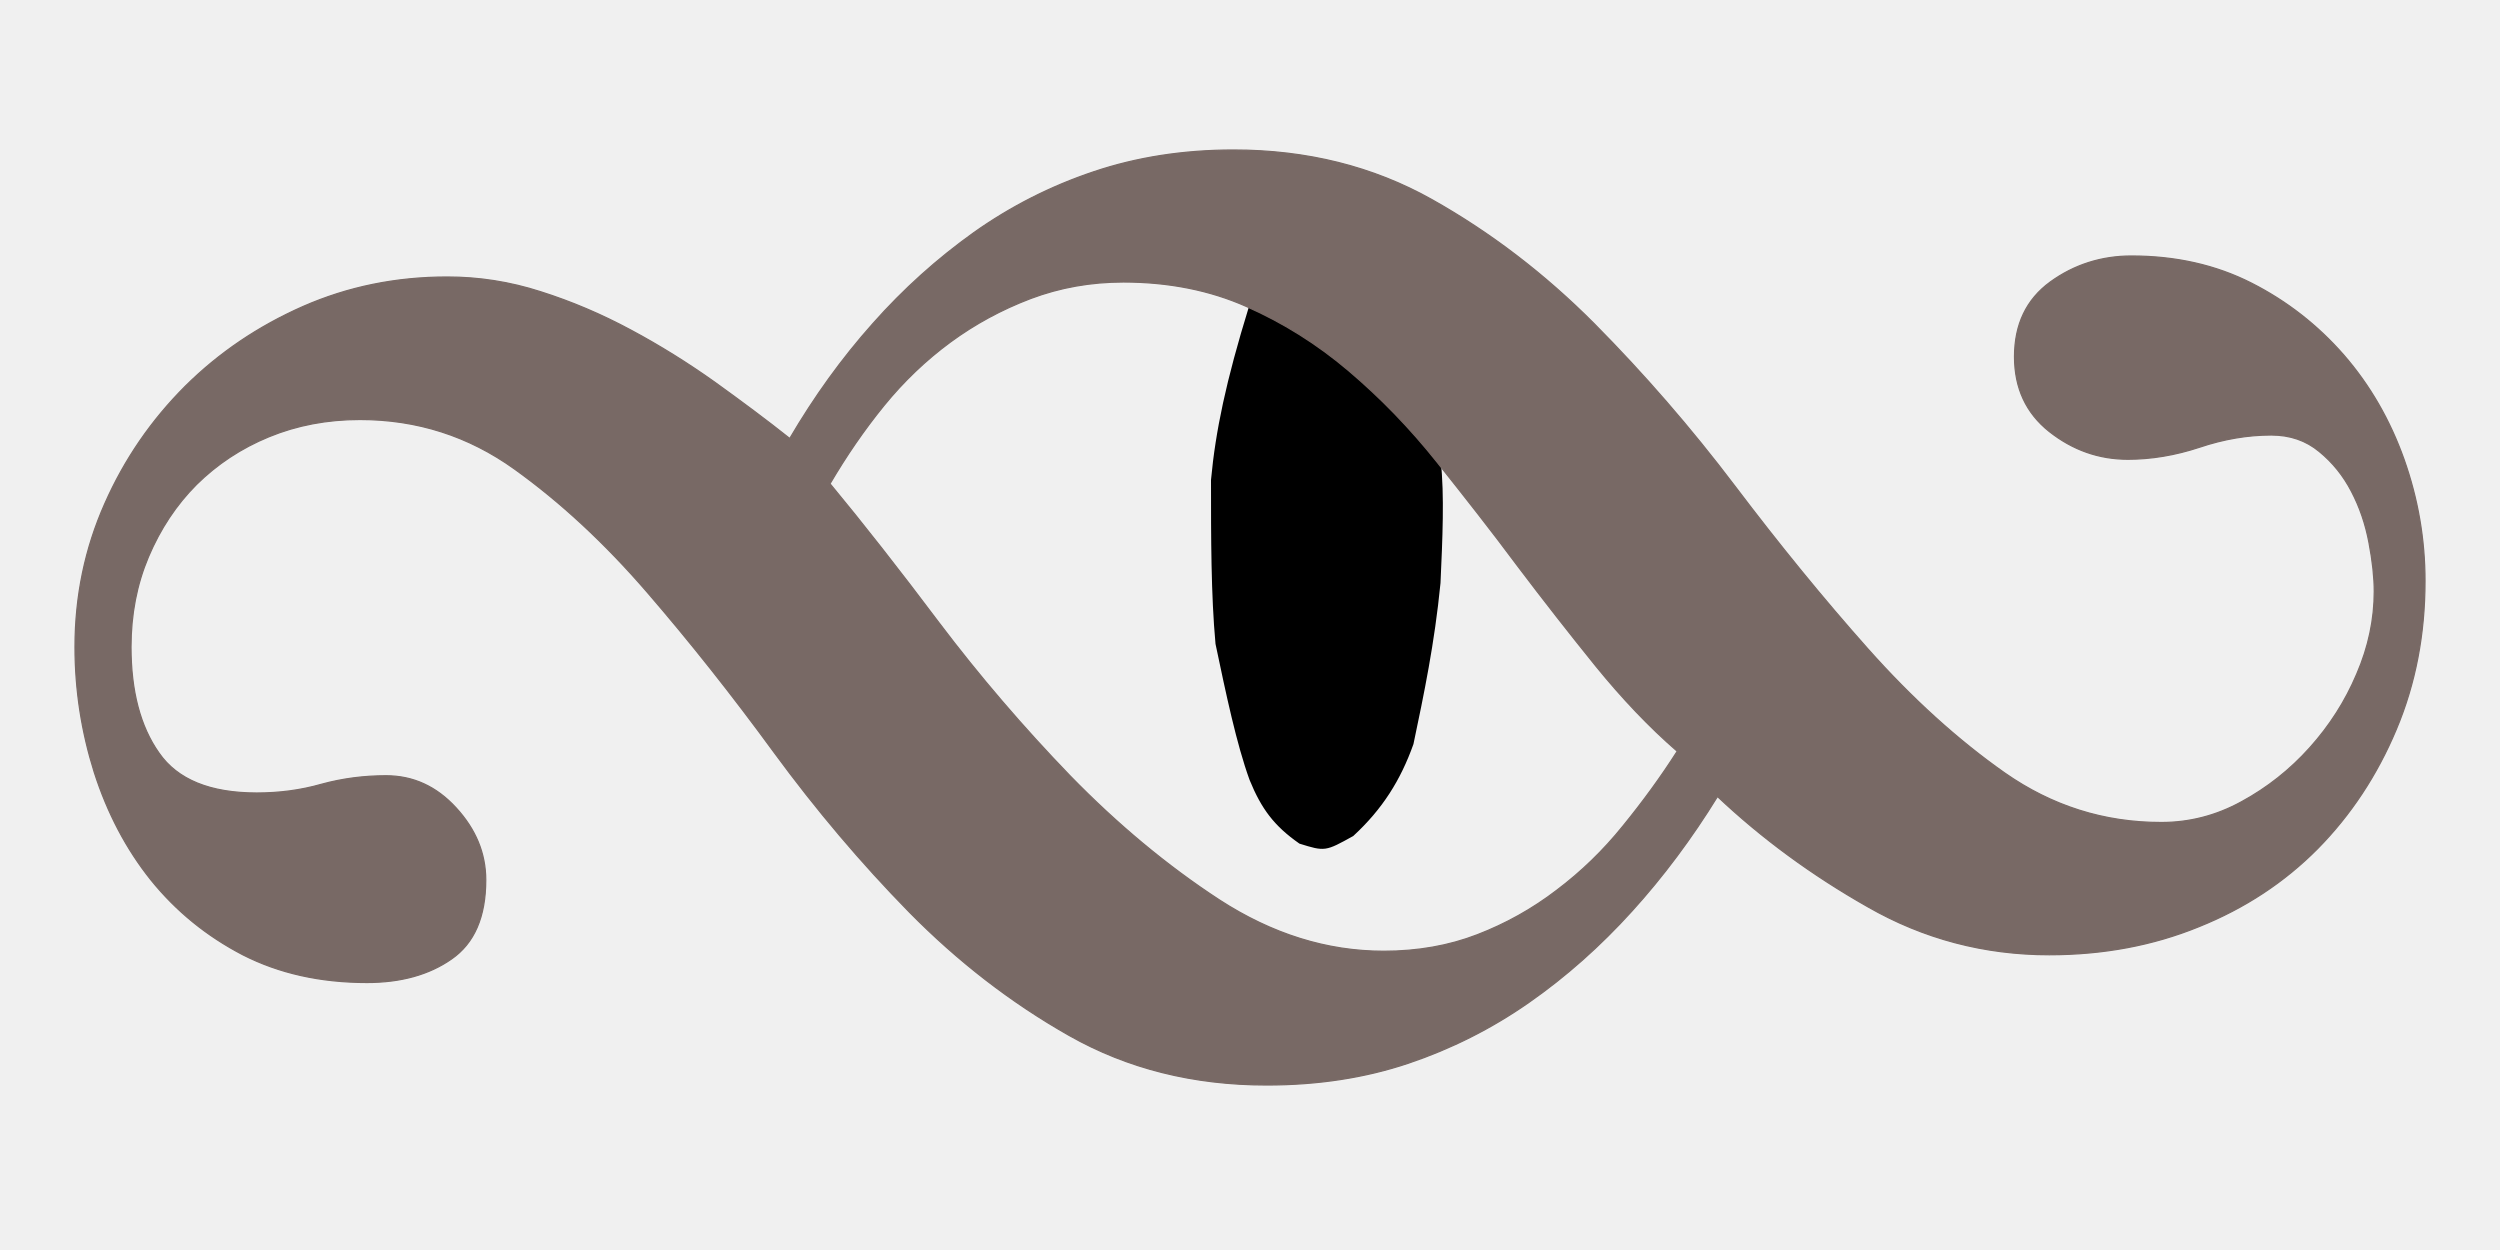
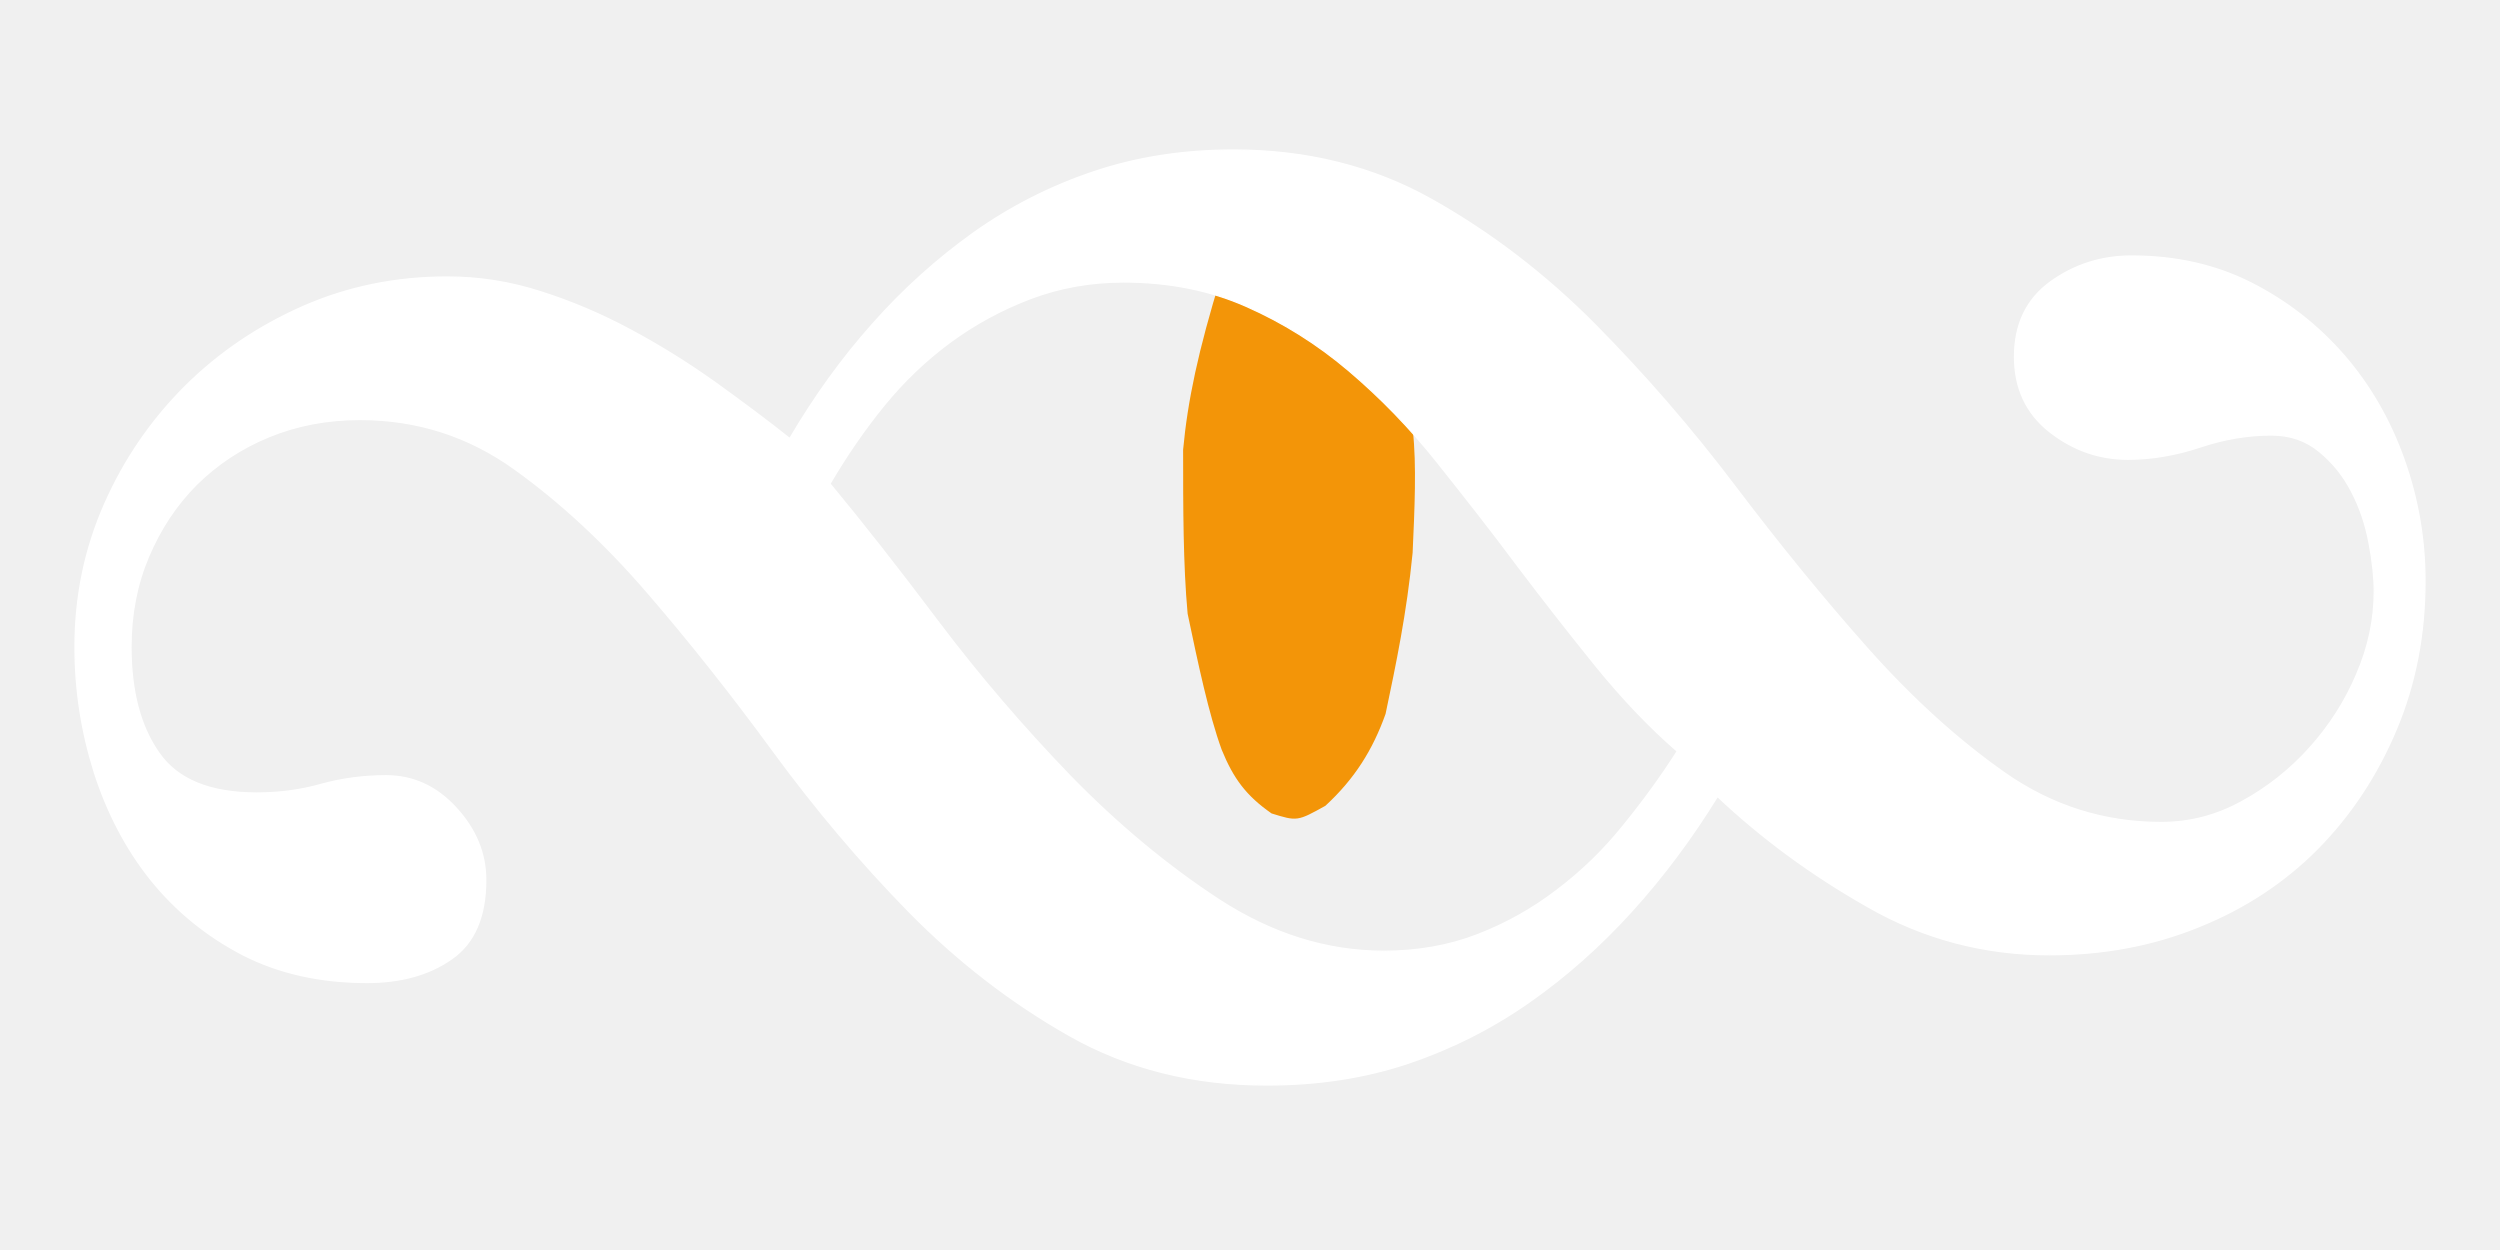
<svg xmlns="http://www.w3.org/2000/svg" viewBox="0 0 10000 5000" width="100" height="50" fill-rule="evenodd" preserveAspectRatio="xMidYMid slice" stroke-linejoin="round" version="1.1" xml:space="preserve">
-   <path fill="rgb(0, 0, 0)" fill-opacity="1" stroke="rgb(0, 0, 0)" stroke-opacity="1" stroke-width="10" stroke-linejoin="round" d="M 5000,1230 C 5000,1230 5450,1430 5758,1845 5773,1980 5765,2156 5757,2332 5733,2575 5691,2775 5649,2975 5598,3118 5526,3233 5410,3340 5300,3401 5300,3401 5200,3370 5100,3300 5050,3233 5003,3118 4951,2975 4909,2775 4867,2575 4849,2380 4849,2150 4849,1920 4867,1725 4909,1525 5000,1230 Z" />
-   <path fill="rgb(120, 105, 101)" fill-opacity="1" stroke="rgb(120, 105, 101)" stroke-opacity="1" stroke-width="5" d="M 5067,4340 C 5272,4340 5460,4311 5633,4253 5805,4195 5966,4114 6115,4010 6264,3906 6401,3784 6527,3645 6653,3506 6767,3353 6870,3186 7047,3353 7247,3500 7471,3627 7694,3755 7937,3819 8197,3819 8412,3819 8611,3782 8795,3707 8979,3633 9137,3529 9270,3395 9403,3260 9508,3101 9585,2918 9662,2735 9700,2537 9700,2324 9700,2157 9672,1995 9616,1837 9560,1680 9480,1541 9375,1420 9270,1300 9147,1204 9005,1132 8863,1060 8703,1024 8526,1024 8405,1024 8296,1059 8201,1128 8105,1198 8058,1298 8058,1427 8058,1552 8104,1652 8197,1726 8291,1800 8395,1837 8512,1837 8605,1837 8701,1821 8798,1789 8896,1756 8992,1740 9085,1740 9160,1740 9224,1762 9277,1806 9331,1850 9374,1904 9406,1966 9439,2029 9462,2097 9476,2171 9490,2245 9497,2310 9497,2366 9497,2477 9474,2587 9427,2696 9381,2805 9318,2903 9239,2991 9160,3079 9069,3151 8966,3207 8864,3263 8757,3290 8645,3290 8416,3290 8208,3224 8019,3092 7831,2960 7648,2794 7471,2595 7294,2396 7117,2179 6940,1945 6763,1711 6575,1495 6377,1295 6179,1096 5962,930 5727,798 5492,666 5227,600 4934,600 4734,600 4547,629 4375,687 4202,745 4043,826 3896,930 3749,1035 3614,1156 3491,1295 3367,1434 3257,1587 3159,1754 3066,1680 2965,1605 2858,1528 2751,1452 2639,1382 2523,1320 2406,1257 2286,1206 2163,1167 2039,1127 1915,1108 1789,1108 1584,1108 1392,1147 1212,1226 1033,1305 876,1411 741,1545 606,1680 498,1836 419,2015 340,2193 300,2384 300,2588 300,2760 326,2927 377,3089 429,3251 504,3395 604,3520 705,3645 827,3744 971,3819 1116,3893 1281,3930 1468,3930 1603,3930 1716,3899 1806,3836 1897,3773 1943,3668 1943,3520 1943,3413 1903,3317 1824,3231 1745,3145 1652,3103 1544,3103 1456,3103 1370,3114 1286,3137 1202,3161 1116,3172 1027,3172 841,3172 710,3119 636,3012 561,2906 524,2764 524,2588 524,2458 547,2338 594,2227 641,2116 705,2019 786,1938 868,1857 964,1793 1076,1747 1188,1701 1309,1678 1440,1678 1668,1678 1874,1744 2058,1876 2242,2008 2419,2172 2589,2369 2759,2566 2928,2779 3096,3009 3264,3238 3444,3451 3637,3648 3831,3845 4044,4010 4277,4142 4510,4274 4773,4340 5067,4340 Z M 3320,1935 C 3385,1824 3457,1719 3536,1622 3615,1525 3704,1440 3802,1368 3900,1296 4007,1238 4123,1194 4240,1150 4363,1128 4494,1128 4675,1128 4840,1161 4986,1226 5133,1291 5269,1376 5395,1483 5521,1590 5639,1711 5748,1848 5857,1985 5965,2122 6069,2262 6174,2401 6279,2535 6384,2665 6489,2794 6597,2908 6709,3005 6644,3107 6571,3207 6492,3304 6413,3402 6325,3487 6227,3561 6129,3636 6023,3695 5909,3739 5795,3783 5670,3805 5535,3805 5307,3805 5088,3736 4878,3600 4668,3463 4469,3297 4280,3103 4092,2908 3917,2704 3756,2491 3596,2278 3450,2092 3320,1935 Z" />
+   <path fill="#f39508" fill-opacity="1" stroke="#f39508" stroke-opacity="1" stroke-width="10" stroke-linejoin="round" d="m 4888.476,1109.182 c 0,0 450,200 758,615 15,135 7,311 -1,487 -24,243 -66,443 -108,643 -51,143 -123,258 -239,365 -110,61 -110,61 -210,30 -100,-70 -150,-137 -197,-252 -52,-143 -94,-343 -136,-543 -18,-195 -18,-425 -18,-655 18,-195 60,-395 151,-690 z" />
+   <path fill="#ffffff" fill-opacity="1" stroke="#ffffff" stroke-opacity="1" stroke-width="5" d="M 5067,4340 C 5272,4340 5460,4311 5633,4253 5805,4195 5966,4114 6115,4010 6264,3906 6401,3784 6527,3645 6653,3506 6767,3353 6870,3186 7047,3353 7247,3500 7471,3627 7694,3755 7937,3819 8197,3819 8412,3819 8611,3782 8795,3707 8979,3633 9137,3529 9270,3395 9403,3260 9508,3101 9585,2918 9662,2735 9700,2537 9700,2324 9700,2157 9672,1995 9616,1837 9560,1680 9480,1541 9375,1420 9270,1300 9147,1204 9005,1132 8863,1060 8703,1024 8526,1024 8405,1024 8296,1059 8201,1128 8105,1198 8058,1298 8058,1427 8058,1552 8104,1652 8197,1726 8291,1800 8395,1837 8512,1837 8605,1837 8701,1821 8798,1789 8896,1756 8992,1740 9085,1740 9160,1740 9224,1762 9277,1806 9331,1850 9374,1904 9406,1966 9439,2029 9462,2097 9476,2171 9490,2245 9497,2310 9497,2366 9497,2477 9474,2587 9427,2696 9381,2805 9318,2903 9239,2991 9160,3079 9069,3151 8966,3207 8864,3263 8757,3290 8645,3290 8416,3290 8208,3224 8019,3092 7831,2960 7648,2794 7471,2595 7294,2396 7117,2179 6940,1945 6763,1711 6575,1495 6377,1295 6179,1096 5962,930 5727,798 5492,666 5227,600 4934,600 4734,600 4547,629 4375,687 4202,745 4043,826 3896,930 3749,1035 3614,1156 3491,1295 3367,1434 3257,1587 3159,1754 3066,1680 2965,1605 2858,1528 2751,1452 2639,1382 2523,1320 2406,1257 2286,1206 2163,1167 2039,1127 1915,1108 1789,1108 1584,1108 1392,1147 1212,1226 1033,1305 876,1411 741,1545 606,1680 498,1836 419,2015 340,2193 300,2384 300,2588 300,2760 326,2927 377,3089 429,3251 504,3395 604,3520 705,3645 827,3744 971,3819 1116,3893 1281,3930 1468,3930 1603,3930 1716,3899 1806,3836 1897,3773 1943,3668 1943,3520 1943,3413 1903,3317 1824,3231 1745,3145 1652,3103 1544,3103 1456,3103 1370,3114 1286,3137 1202,3161 1116,3172 1027,3172 841,3172 710,3119 636,3012 561,2906 524,2764 524,2588 524,2458 547,2338 594,2227 641,2116 705,2019 786,1938 868,1857 964,1793 1076,1747 1188,1701 1309,1678 1440,1678 1668,1678 1874,1744 2058,1876 2242,2008 2419,2172 2589,2369 2759,2566 2928,2779 3096,3009 3264,3238 3444,3451 3637,3648 3831,3845 4044,4010 4277,4142 4510,4274 4773,4340 5067,4340 Z M 3320,1935 C 3385,1824 3457,1719 3536,1622 3615,1525 3704,1440 3802,1368 3900,1296 4007,1238 4123,1194 4240,1150 4363,1128 4494,1128 4675,1128 4840,1161 4986,1226 5133,1291 5269,1376 5395,1483 5521,1590 5639,1711 5748,1848 5857,1985 5965,2122 6069,2262 6174,2401 6279,2535 6384,2665 6489,2794 6597,2908 6709,3005 6644,3107 6571,3207 6492,3304 6413,3402 6325,3487 6227,3561 6129,3636 6023,3695 5909,3739 5795,3783 5670,3805 5535,3805 5307,3805 5088,3736 4878,3600 4668,3463 4469,3297 4280,3103 4092,2908 3917,2704 3756,2491 3596,2278 3450,2092 3320,1935 Z" />
</svg>
